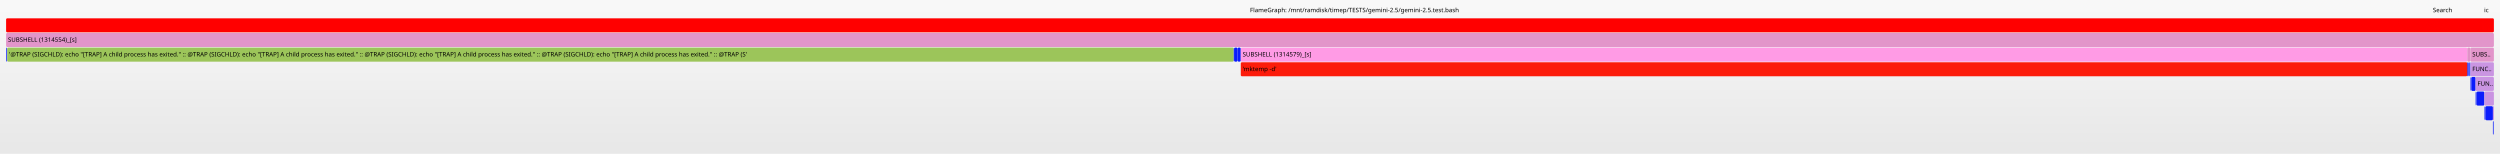
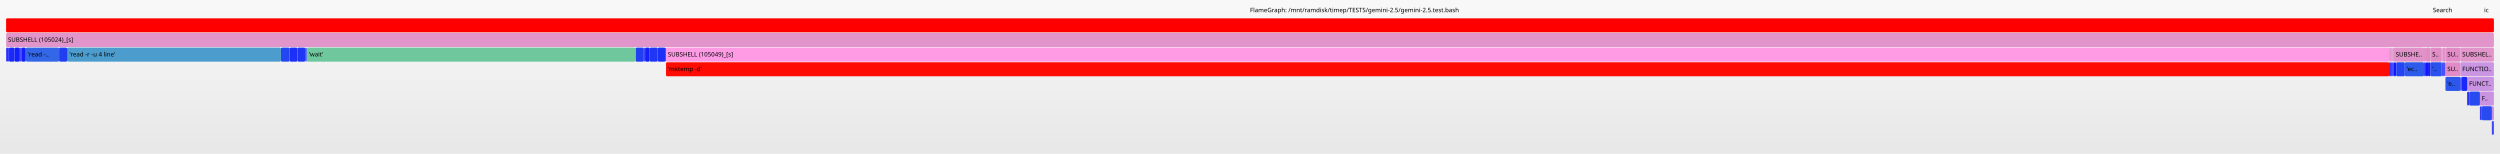
<svg xmlns="http://www.w3.org/2000/svg" version="1.1" width="4096" height="252" viewBox="0 0 4096 252">
  <defs>
    <linearGradient id="background" y1="0" y2="1" x1="0" x2="0">
      <stop stop-color="#f8f8f8" offset="5%" />
      <stop stop-color="#e8e8e8" offset="95%" />
    </linearGradient>
  </defs>
  <style type="text/css">
        text { font-family:Verdana; font-size:10px; fill:rgb(0,0,0); }
        .hide { display:none; }
        .parent { opacity:0.5; }
</style>
  <rect x="0.0" y="0" width="4096.0" height="252.0" fill="url(#background)" />
  <text id="title" x="2048.00" y="20">FlameGraph: /mnt/ramdisk/timep/TESTS/gemini-2.5/gemini-2.5.test.bash</text>
  <text id="details" x="10.00" y="237"> </text>
  <text id="unzoom" x="10.00" y="20" class="hide">Reset Zoom</text>
  <text id="search" x="3986.00" y="20">Search</text>
  <text id="ignorecase" x="4070.00" y="20">ic</text>
  <text id="matched" x="3986.00" y="237"> </text>
  <g id="frames">
    <g>
-       <rect x="4047.5" y="78" width="38.5" height="23.0" fill="rgb(225.784,148.759,201.88)" rx="2" ry="2" />
-       <text x="4050.52" y="92.5">SUBS..</text>
-     </g>
-     <g>
-       <rect x="4048.7" y="126" width="0.4" height="23.0" fill="rgb(11,28,252)" rx="2" ry="2" />
-       <text x="4051.69" y="140.5" />
-     </g>
-     <g>
-       <rect x="2027.6" y="78" width="5.3" height="23.0" fill="rgb(11,28,252)" rx="2" ry="2" />
-       <text x="2030.57" y="92.5" />
-     </g>
-     <g>
-       <rect x="10.4" y="78" width="1.4" height="23.0" fill="rgb(11,28,252)" rx="2" ry="2" />
-       <text x="13.37" y="92.5" />
-     </g>
-     <g>
-       <rect x="4047.5" y="126" width="0.4" height="23.0" fill="rgb(11,28,252)" rx="2" ry="2" />
-       <text x="4050.52" y="140.5" />
-     </g>
-     <g>
-       <rect x="4042.3" y="102" width="1.5" height="23.0" fill="rgb(11,28,252)" rx="2" ry="2" />
-       <text x="4045.33" y="116.5" />
-     </g>
-     <g>
-       <rect x="2021.5" y="78" width="0.4" height="23.0" fill="rgb(11,28,252)" rx="2" ry="2" />
-       <text x="2024.55" y="92.5" />
-     </g>
-     <g>
-       <rect x="4049.1" y="126" width="6.9" height="23.0" fill="rgb(11,28,252)" rx="2" ry="2" />
-       <text x="4052.11" y="140.5" />
-     </g>
-     <g>
-       <rect x="10.0" y="54" width="4076.0" height="23.0" fill="rgb(225.842,148.971,201.986)" rx="2" ry="2" />
-       <text x="13.00" y="68.5">SUBSHELL (1314554)_[s]</text>
-     </g>
-     <g>
-       <rect x="2032.9" y="102" width="2009.4" height="23.0" fill="rgb(252,28,11)" rx="2" ry="2" />
-       <text x="2035.89" y="116.5">'mktemp -d'</text>
-     </g>
-     <g>
-       <rect x="4056.4" y="150" width="0.4" height="23.0" fill="rgb(11,28,252)" rx="2" ry="2" />
-       <text x="4059.40" y="164.5" />
-     </g>
-     <g>
-       <rect x="4042.3" y="78" width="5.2" height="23.0" fill="rgb(224.684,144.76,199.88)" rx="2" ry="2" />
-       <text x="4045.33" y="92.5" />
-     </g>
-     <g>
-       <rect x="4085.6" y="198" width="0.4" height="23.0" fill="rgb(11,28,252)" rx="2" ry="2" />
-       <text x="4088.59" y="212.5" />
-     </g>
-     <g>
-       <rect x="4043.8" y="102" width="0.5" height="23.0" fill="rgb(11,28,252)" rx="2" ry="2" />
-       <text x="4046.76" y="116.5" />
-     </g>
-     <g>
-       <rect x="4056.8" y="150" width="0.4" height="23.0" fill="rgb(11,28,252)" rx="2" ry="2" />
-       <text x="4059.79" y="164.5" />
-     </g>
-     <g>
-       <rect x="2032.9" y="78" width="2009.4" height="23.0" fill="rgb(255,155.196,229.336)" rx="2" ry="2" />
-       <text x="2035.89" y="92.5">SUBSHELL (1314579)_[s]</text>
-     </g>
-     <g>
-       <rect x="4071.2" y="174" width="0.4" height="23.0" fill="rgb(11,28,252)" rx="2" ry="2" />
-       <text x="4074.22" y="188.5" />
-     </g>
-     <g>
-       <rect x="4070.4" y="174" width="0.4" height="23.0" fill="rgb(11,28,252)" rx="2" ry="2" />
-       <text x="4073.43" y="188.5" />
-     </g>
-     <g>
-       <rect x="4085.2" y="198" width="0.4" height="23.0" fill="rgb(11,28,252)" rx="2" ry="2" />
-       <text x="4088.19" y="212.5" />
-     </g>
-     <g>
-       <rect x="4057.6" y="150" width="12.8" height="23.0" fill="rgb(11,28,252)" rx="2" ry="2" />
-       <text x="4060.62" y="164.5" />
-     </g>
-     <g>
-       <rect x="4048.3" y="126" width="0.4" height="23.0" fill="rgb(11,28,252)" rx="2" ry="2" />
-       <text x="4051.30" y="140.5" />
-     </g>
-     <g>
-       <rect x="4072.1" y="174" width="12.3" height="23.0" fill="rgb(11,28,252)" rx="2" ry="2" />
-       <text x="4075.12" y="188.5" />
-     </g>
-     <g>
-       <rect x="11.8" y="78" width="2009.4" height="23.0" fill="rgb(156,197,90)" rx="2" ry="2" />
-       <text x="14.78" y="92.5">'@TRAP (SIGCHLD): echo "[TRAP] A child process has exited." :: @TRAP (SIGCHLD): echo "[TRAP] A child process has exited." :: @TRAP (SIGCHLD): echo "[TRAP] A child process has exited." :: @TRAP (SIGCHLD): echo "[TRAP] A child process has exited." :: @TRAP (S'</text>
-     </g>
-     <g>
-       <rect x="4084.4" y="198" width="0.4" height="23.0" fill="rgb(11,28,252)" rx="2" ry="2" />
-       <text x="4087.39" y="212.5" />
-     </g>
-     <g>
-       <rect x="4046.9" y="102" width="0.6" height="23.0" fill="rgb(11,28,252)" rx="2" ry="2" />
-       <text x="4049.90" y="116.5" />
-     </g>
-     <g>
-       <rect x="4045.7" y="102" width="0.6" height="23.0" fill="rgb(11,28,252)" rx="2" ry="2" />
-       <text x="4048.67" y="116.5" />
-     </g>
-     <g>
-       <rect x="4046.3" y="102" width="0.6" height="23.0" fill="rgb(11,28,252)" rx="2" ry="2" />
-       <text x="4049.33" y="116.5" />
-     </g>
-     <g>
-       <rect x="4056.0" y="150" width="0.4" height="23.0" fill="rgb(11,28,252)" rx="2" ry="2" />
-       <text x="4059.03" y="164.5" />
-     </g>
-     <g>
-       <rect x="4056.0" y="126" width="30.0" height="23.0" fill="rgb(201.85,148.7,225.767)" rx="2" ry="2" />
-       <text x="4059.03" y="140.5">FUN..</text>
-     </g>
-     <g>
-       <rect x="2021.2" y="78" width="0.3" height="23.0" fill="rgb(11,28,252)" rx="2" ry="2" />
-       <text x="2024.15" y="92.5" />
-     </g>
-     <g>
-       <rect x="4070.4" y="150" width="15.6" height="23.0" fill="rgb(201.713,148.426,225.692)" rx="2" ry="2" />
-       <text x="4073.43" y="164.5" />
-     </g>
-     <g>
-       <rect x="4071.6" y="174" width="0.5" height="23.0" fill="rgb(11,28,252)" rx="2" ry="2" />
-       <text x="4074.62" y="188.5" />
-     </g>
-     <g>
-       <rect x="4044.3" y="102" width="0.4" height="23.0" fill="rgb(11,28,252)" rx="2" ry="2" />
-       <text x="4047.28" y="116.5" />
-     </g>
-     <g>
-       <rect x="10.0" y="78" width="0.4" height="23.0" fill="rgb(11,28,252)" rx="2" ry="2" />
-       <text x="13.00" y="92.5" />
+       <rect x="501.2" y="78" width="0.8" height="23.0" fill="rgb(4,12,254)" rx="2" ry="2" />
+       <text x="504.18" y="92.5" />
+     </g>
+     <g>
+       <rect x="4063.1" y="174" width="1.4" height="23.0" fill="rgb(15,24,252)" rx="2" ry="2" />
+       <text x="4066.12" y="188.5" />
+     </g>
+     <g>
+       <rect x="4042.3" y="150" width="1.3" height="23.0" fill="rgb(15,24,252)" rx="2" ry="2" />
+       <text x="4045.35" y="164.5" />
+     </g>
+     <g>
+       <rect x="3981.9" y="78" width="18.7" height="23.0" fill="rgb(224.957,140.027,198.958)" rx="2" ry="2" />
+       <text x="3984.89" y="92.5">S..</text>
+     </g>
+     <g>
+       <rect x="3914.4" y="78" width="1.7" height="23.0" fill="rgb(223.224,139.449,197.225)" rx="2" ry="2" />
+       <text x="3917.36" y="92.5" />
+     </g>
+     <g>
+       <rect x="4000.6" y="102" width="0.7" height="23.0" fill="rgb(4,12,254)" rx="2" ry="2" />
+       <text x="4003.58" y="116.5" />
+     </g>
+     <g>
+       <rect x="3916.1" y="78" width="1.8" height="23.0" fill="rgb(223.224,139.449,197.225)" rx="2" ry="2" />
+       <text x="3919.09" y="92.5" />
+     </g>
+     <g>
+       <rect x="4000.6" y="78" width="1.3" height="23.0" fill="rgb(223.55,140.638,197.819)" rx="2" ry="2" />
+       <text x="4003.58" y="92.5" />
+     </g>
+     <g>
+       <rect x="1054.8" y="78" width="0.6" height="23.0" fill="rgb(4,12,254)" rx="2" ry="2" />
+       <text x="1057.80" y="92.5" />
+     </g>
+     <g>
+       <rect x="3971.5" y="102" width="0.8" height="23.0" fill="rgb(4,12,254)" rx="2" ry="2" />
+       <text x="3974.47" y="116.5" />
+     </g>
+     <g>
+       <rect x="3924.0" y="102" width="2.0" height="23.0" fill="rgb(15,24,252)" rx="2" ry="2" />
+       <text x="3927.01" y="116.5" />
+     </g>
+     <g>
+       <rect x="1055.4" y="78" width="1.0" height="23.0" fill="rgb(4,12,254)" rx="2" ry="2" />
+       <text x="1058.38" y="92.5" />
+     </g>
+     <g>
+       <rect x="4002.6" y="102" width="0.6" height="23.0" fill="rgb(4,12,254)" rx="2" ry="2" />
+       <text x="4005.59" y="116.5" />
+     </g>
+     <g>
+       <rect x="4064.5" y="174" width="0.6" height="23.0" fill="rgb(4,12,254)" rx="2" ry="2" />
+       <text x="4067.53" y="188.5" />
+     </g>
+     <g>
+       <rect x="4031.1" y="126" width="0.5" height="23.0" fill="rgb(4,12,254)" rx="2" ry="2" />
+       <text x="4034.10" y="140.5" />
+     </g>
+     <g>
+       <rect x="4003.2" y="102" width="0.6" height="23.0" fill="rgb(4,12,254)" rx="2" ry="2" />
+       <text x="4006.22" y="116.5" />
+     </g>
+     <g>
+       <rect x="460.3" y="78" width="14.3" height="23.0" fill="rgb(36,69,242)" rx="2" ry="2" />
+       <text x="463.32" y="92.5" />
+     </g>
+     <g>
+       <rect x="4006.6" y="126" width="24.5" height="23.0" fill="rgb(44,87,236)" rx="2" ry="2" />
+       <text x="4009.63" y="140.5">'e..</text>
+     </g>
+     <g>
+       <rect x="1041.2" y="78" width="13.6" height="23.0" fill="rgb(34,62,243)" rx="2" ry="2" />
+       <text x="1044.23" y="92.5" />
+     </g>
+     <g>
+       <rect x="33.6" y="78" width="0.9" height="23.0" fill="rgb(4,12,254)" rx="2" ry="2" />
+       <text x="36.61" y="92.5" />
+     </g>
+     <g>
+       <rect x="3940.0" y="102" width="31.5" height="23.0" fill="rgb(46,92,234)" rx="2" ry="2" />
+       <text x="3942.99" y="116.5">'ec..</text>
+     </g>
+     <g>
+       <rect x="1056.4" y="78" width="0.5" height="23.0" fill="rgb(4,12,254)" rx="2" ry="2" />
+       <text x="1059.39" y="92.5" />
+     </g>
+     <g>
+       <rect x="3914.4" y="102" width="1.7" height="23.0" fill="rgb(15,24,252)" rx="2" ry="2" />
+       <text x="3917.36" y="116.5" />
+     </g>
+     <g>
+       <rect x="14.8" y="78" width="8.9" height="23.0" fill="rgb(24,41,249)" rx="2" ry="2" />
+       <text x="17.78" y="92.5" />
+     </g>
+     <g>
+       <rect x="500.1" y="78" width="0.5" height="23.0" fill="rgb(4,12,254)" rx="2" ry="2" />
+       <text x="503.06" y="92.5" />
+     </g>
+     <g>
+       <rect x="4001.9" y="102" width="0.7" height="23.0" fill="rgb(4,12,254)" rx="2" ry="2" />
+       <text x="4004.92" y="116.5" />
+     </g>
+     <g>
+       <rect x="4031.1" y="102" width="54.9" height="23.0" fill="rgb(201.774,148.549,225.726)" rx="2" ry="2" />
+       <text x="4034.10" y="116.5">FUNCTIO..</text>
+     </g>
+     <g>
+       <rect x="35.4" y="78" width="6.4" height="23.0" fill="rgb(20,32,250)" rx="2" ry="2" />
+       <text x="38.40" y="92.5" />
+     </g>
+     <g>
+       <rect x="4065.1" y="174" width="0.5" height="23.0" fill="rgb(4,12,254)" rx="2" ry="2" />
+       <text x="4068.10" y="188.5" />
+     </g>
+     <g>
+       <rect x="502.0" y="78" width="0.6" height="23.0" fill="rgb(4,12,254)" rx="2" ry="2" />
+       <text x="504.97" y="92.5" />
+     </g>
+     <g>
+       <rect x="42.5" y="78" width="54.3" height="23.0" fill="rgb(51,103,231)" rx="2" ry="2" />
+       <text x="45.53" y="92.5">'read -..</text>
+     </g>
+     <g>
+       <rect x="3922.1" y="102" width="1.9" height="23.0" fill="rgb(15,24,252)" rx="2" ry="2" />
+       <text x="3925.12" y="116.5" />
+     </g>
+     <g>
+       <rect x="1091.2" y="78" width="2823.2" height="23.0" fill="rgb(255,153.893,229.001)" rx="2" ry="2" />
+       <text x="1094.20" y="92.5">SUBSHELL (105049)_[s]</text>
+     </g>
+     <g>
+       <rect x="4082.7" y="174" width="3.3" height="23.0" fill="rgb(198.529,142.058,223.941)" rx="2" ry="2" />
+       <text x="4085.72" y="188.5" />
+     </g>
+     <g>
+       <rect x="3926.0" y="102" width="14.0" height="23.0" fill="rgb(36,69,242)" rx="2" ry="2" />
+       <text x="3929.04" y="116.5" />
+     </g>
+     <g>
+       <rect x="502.6" y="78" width="538.6" height="23.0" fill="rgb(111,200,157)" rx="2" ry="2" />
+       <text x="505.55" y="92.5">'wait'</text>
+     </g>
+     <g>
+       <rect x="4001.3" y="102" width="0.6" height="23.0" fill="rgb(4,12,254)" rx="2" ry="2" />
+       <text x="4004.31" y="116.5" />
+     </g>
+     <g>
+       <rect x="4063.1" y="150" width="22.9" height="23.0" fill="rgb(200.801,146.602,225.191)" rx="2" ry="2" />
+       <text x="4066.12" y="164.5">F..</text>
+     </g>
+     <g>
+       <rect x="4031.1" y="78" width="54.9" height="23.0" fill="rgb(225.726,148.549,201.774)" rx="2" ry="2" />
+       <text x="4034.10" y="92.5">SUBSHEL..</text>
+     </g>
+     <g>
+       <rect x="110.6" y="78" width="349.7" height="23.0" fill="rgb(76,156,205)" rx="2" ry="2" />
+       <text x="113.64" y="92.5">'read -r -u 4 line'</text>
+     </g>
+     <g>
+       <rect x="1091.2" y="102" width="2823.2" height="23.0" fill="rgb(254,12,4)" rx="2" ry="2" />
+       <text x="1094.20" y="116.5">'mktemp -d'</text>
+     </g>
+     <g>
+       <rect x="3981.9" y="102" width="18.7" height="23.0" fill="rgb(42,81,238)" rx="2" ry="2" />
+       <text x="3984.89" y="116.5">'..</text>
+     </g>
+     <g>
+       <rect x="13.9" y="78" width="0.9" height="23.0" fill="rgb(4,12,254)" rx="2" ry="2" />
+       <text x="16.85" y="92.5" />
+     </g>
+     <g>
+       <rect x="4043.6" y="150" width="1.4" height="23.0" fill="rgb(15,24,252)" rx="2" ry="2" />
+       <text x="4046.63" y="164.5" />
+     </g>
+     <g>
+       <rect x="4083.8" y="198" width="1.1" height="23.0" fill="rgb(15,24,252)" rx="2" ry="2" />
+       <text x="4086.78" y="212.5" />
+     </g>
+     <g>
+       <rect x="4032.7" y="126" width="0.6" height="23.0" fill="rgb(4,12,254)" rx="2" ry="2" />
+       <text x="4035.72" y="140.5" />
+     </g>
+     <g>
+       <rect x="4005.5" y="102" width="0.5" height="23.0" fill="rgb(4,12,254)" rx="2" ry="2" />
+       <text x="4008.50" y="116.5" />
+     </g>
+     <g>
+       <rect x="3916.1" y="102" width="1.8" height="23.0" fill="rgb(15,24,252)" rx="2" ry="2" />
+       <text x="3919.09" y="116.5" />
+     </g>
+     <g>
+       <rect x="3978.1" y="102" width="3.8" height="23.0" fill="rgb(20,32,250)" rx="2" ry="2" />
+       <text x="3981.13" y="116.5" />
+     </g>
+     <g>
+       <rect x="1090.2" y="78" width="1.0" height="23.0" fill="rgb(4,12,254)" rx="2" ry="2" />
+       <text x="1093.24" y="92.5" />
+     </g>
+     <g>
+       <rect x="1056.9" y="78" width="7.6" height="23.0" fill="rgb(20,32,250)" rx="2" ry="2" />
+       <text x="1059.92" y="92.5" />
    </g>
    <g>
      <rect x="10.0" y="30" width="4076.0" height="23.0" fill="rgb(255,0,0)" rx="2" ry="2" />
      <text x="13.00" y="44.5" />
    </g>
    <g>
-       <rect x="4084.4" y="174" width="1.6" height="23.0" fill="rgb(200.037,145.074,224.77)" rx="2" ry="2" />
-       <text x="4087.39" y="188.5" />
-     </g>
-     <g>
-       <rect x="4047.9" y="126" width="0.4" height="23.0" fill="rgb(11,28,252)" rx="2" ry="2" />
-       <text x="4050.90" y="140.5" />
-     </g>
-     <g>
-       <rect x="4070.8" y="174" width="0.4" height="23.0" fill="rgb(11,28,252)" rx="2" ry="2" />
-       <text x="4073.83" y="188.5" />
-     </g>
-     <g>
-       <rect x="2021.9" y="78" width="5.7" height="23.0" fill="rgb(11,28,252)" rx="2" ry="2" />
-       <text x="2024.92" y="92.5" />
-     </g>
-     <g>
-       <rect x="4044.7" y="102" width="1.0" height="23.0" fill="rgb(11,28,252)" rx="2" ry="2" />
-       <text x="4047.68" y="116.5" />
-     </g>
-     <g>
-       <rect x="4084.8" y="198" width="0.4" height="23.0" fill="rgb(11,28,252)" rx="2" ry="2" />
-       <text x="4087.78" y="212.5" />
-     </g>
-     <g>
-       <rect x="4047.5" y="102" width="38.5" height="23.0" fill="rgb(201.88,148.759,225.784)" rx="2" ry="2" />
-       <text x="4050.52" y="116.5">FUNC..</text>
-     </g>
-     <g>
-       <rect x="4057.2" y="150" width="0.4" height="23.0" fill="rgb(11,28,252)" rx="2" ry="2" />
-       <text x="4060.18" y="164.5" />
+       <rect x="3917.9" y="102" width="1.9" height="23.0" fill="rgb(15,24,252)" rx="2" ry="2" />
+       <text x="3920.93" y="116.5" />
+     </g>
+     <g>
+       <rect x="4032.2" y="126" width="0.5" height="23.0" fill="rgb(4,12,254)" rx="2" ry="2" />
+       <text x="4035.16" y="140.5" />
+     </g>
+     <g>
+       <rect x="96.8" y="78" width="13.2" height="23.0" fill="rgb(34,62,243)" rx="2" ry="2" />
+       <text x="99.83" y="92.5" />
+     </g>
+     <g>
+       <rect x="4085.4" y="198" width="0.6" height="23.0" fill="rgb(4,12,254)" rx="2" ry="2" />
+       <text x="4088.42" y="212.5" />
+     </g>
+     <g>
+       <rect x="4082.7" y="198" width="1.1" height="23.0" fill="rgb(4,12,254)" rx="2" ry="2" />
+       <text x="4085.72" y="212.5" />
+     </g>
+     <g>
+       <rect x="34.5" y="78" width="0.9" height="23.0" fill="rgb(4,12,254)" rx="2" ry="2" />
+       <text x="37.54" y="92.5" />
+     </g>
+     <g>
+       <rect x="4045.0" y="150" width="0.5" height="23.0" fill="rgb(4,12,254)" rx="2" ry="2" />
+       <text x="4047.98" y="164.5" />
+     </g>
+     <g>
+       <rect x="3917.9" y="78" width="1.9" height="23.0" fill="rgb(223.224,139.449,197.225)" rx="2" ry="2" />
+       <text x="3920.93" y="92.5" />
+     </g>
+     <g>
+       <rect x="3919.8" y="102" width="1.2" height="23.0" fill="rgb(15,24,252)" rx="2" ry="2" />
+       <text x="3922.82" y="116.5" />
+     </g>
+     <g>
+       <rect x="23.7" y="78" width="8.8" height="23.0" fill="rgb(20,32,250)" rx="2" ry="2" />
+       <text x="26.69" y="92.5" />
+     </g>
+     <g>
+       <rect x="4006.0" y="102" width="0.6" height="23.0" fill="rgb(4,12,254)" rx="2" ry="2" />
+       <text x="4009.02" y="116.5" />
+     </g>
+     <g>
+       <rect x="110.0" y="78" width="0.6" height="23.0" fill="rgb(4,12,254)" rx="2" ry="2" />
+       <text x="113.02" y="92.5" />
+     </g>
+     <g>
+       <rect x="4046.1" y="150" width="17.0" height="23.0" fill="rgb(39,75,240)" rx="2" ry="2" />
+       <text x="4049.14" y="164.5" />
+     </g>
+     <g>
+       <rect x="4042.3" y="126" width="43.7" height="23.0" fill="rgb(201.363,147.727,225.5)" rx="2" ry="2" />
+       <text x="4045.35" y="140.5">FUNCT..</text>
+     </g>
+     <g>
+       <rect x="4065.6" y="174" width="0.7" height="23.0" fill="rgb(4,12,254)" rx="2" ry="2" />
+       <text x="4068.64" y="188.5" />
+     </g>
+     <g>
+       <rect x="487.3" y="78" width="12.8" height="23.0" fill="rgb(31,55,245)" rx="2" ry="2" />
+       <text x="490.29" y="92.5" />
+     </g>
+     <g>
+       <rect x="4031.6" y="126" width="0.6" height="23.0" fill="rgb(4,12,254)" rx="2" ry="2" />
+       <text x="4034.62" y="140.5" />
+     </g>
+     <g>
+       <rect x="3922.1" y="78" width="49.4" height="23.0" fill="rgb(225.409,147.396,201.198)" rx="2" ry="2" />
+       <text x="3925.12" y="92.5">SUBSHE..</text>
+     </g>
+     <g>
+       <rect x="3974.7" y="78" width="7.2" height="23.0" fill="rgb(223.636,140.948,197.974)" rx="2" ry="2" />
+       <text x="3977.67" y="92.5" />
+     </g>
+     <g>
+       <rect x="4001.9" y="78" width="4.7" height="23.0" fill="rgb(224.623,144.539,199.769)" rx="2" ry="2" />
+       <text x="4004.92" y="92.5" />
+     </g>
+     <g>
+       <rect x="10.0" y="54" width="4076.0" height="23.0" fill="rgb(225.843,148.973,201.987)" rx="2" ry="2" />
+       <text x="13.00" y="68.5">SUBSHELL (105024)_[s]</text>
+     </g>
+     <g>
+       <rect x="32.5" y="78" width="1.1" height="23.0" fill="rgb(15,24,252)" rx="2" ry="2" />
+       <text x="35.46" y="92.5" />
+     </g>
+     <g>
+       <rect x="12.9" y="78" width="1.0" height="23.0" fill="rgb(4,12,254)" rx="2" ry="2" />
+       <text x="15.93" y="92.5" />
+     </g>
+     <g>
+       <rect x="10.0" y="78" width="1.0" height="23.0" fill="rgb(4,12,254)" rx="2" ry="2" />
+       <text x="13.01" y="92.5" />
+     </g>
+     <g>
+       <rect x="3921.0" y="102" width="1.1" height="23.0" fill="rgb(15,24,252)" rx="2" ry="2" />
+       <text x="3923.99" y="116.5" />
+     </g>
+     <g>
+       <rect x="11.0" y="78" width="1.9" height="23.0" fill="rgb(15,24,252)" rx="2" ry="2" />
+       <text x="13.97" y="92.5" />
+     </g>
+     <g>
+       <rect x="4066.3" y="174" width="16.4" height="23.0" fill="rgb(39,75,240)" rx="2" ry="2" />
+       <text x="4069.26" y="188.5" />
+     </g>
+     <g>
+       <rect x="4033.3" y="126" width="9.0" height="23.0" fill="rgb(24,41,249)" rx="2" ry="2" />
+       <text x="4036.31" y="140.5" />
+     </g>
+     <g>
+       <rect x="3973.3" y="102" width="1.4" height="23.0" fill="rgb(15,24,252)" rx="2" ry="2" />
+       <text x="3976.27" y="116.5" />
+     </g>
+     <g>
+       <rect x="4004.9" y="102" width="0.6" height="23.0" fill="rgb(4,12,254)" rx="2" ry="2" />
+       <text x="4007.90" y="116.5" />
+     </g>
+     <g>
+       <rect x="41.8" y="78" width="0.7" height="23.0" fill="rgb(4,12,254)" rx="2" ry="2" />
+       <text x="44.82" y="92.5" />
+     </g>
+     <g>
+       <rect x="4045.5" y="150" width="0.6" height="23.0" fill="rgb(4,12,254)" rx="2" ry="2" />
+       <text x="4048.53" y="164.5" />
+     </g>
+     <g>
+       <rect x="3919.8" y="78" width="2.3" height="23.0" fill="rgb(223.593,140.791,197.896)" rx="2" ry="2" />
+       <text x="3922.82" y="92.5" />
+     </g>
+     <g>
+       <rect x="4003.8" y="102" width="1.1" height="23.0" fill="rgb(15,24,252)" rx="2" ry="2" />
+       <text x="4006.75" y="116.5" />
+     </g>
+     <g>
+       <rect x="3971.5" y="78" width="3.2" height="23.0" fill="rgb(224.092,142.606,198.803)" rx="2" ry="2" />
+       <text x="3974.47" y="92.5" />
+     </g>
+     <g>
+       <rect x="3972.3" y="102" width="1.0" height="23.0" fill="rgb(4,12,254)" rx="2" ry="2" />
+       <text x="3975.33" y="116.5" />
+     </g>
+     <g>
+       <rect x="4006.6" y="78" width="24.5" height="23.0" fill="rgb(224.957,140.027,198.958)" rx="2" ry="2" />
+       <text x="4009.63" y="92.5">SU..</text>
+     </g>
+     <g>
+       <rect x="474.6" y="78" width="12.7" height="23.0" fill="rgb(28,48,247)" rx="2" ry="2" />
+       <text x="477.63" y="92.5" />
+     </g>
+     <g>
+       <rect x="4006.6" y="102" width="24.5" height="23.0" fill="rgb(224.957,140.027,198.958)" rx="2" ry="2" />
+       <text x="4009.63" y="116.5">SU..</text>
+     </g>
+     <g>
+       <rect x="1077.6" y="78" width="12.6" height="23.0" fill="rgb(28,48,247)" rx="2" ry="2" />
+       <text x="1080.61" y="92.5" />
+     </g>
+     <g>
+       <rect x="4084.9" y="198" width="0.5" height="23.0" fill="rgb(4,12,254)" rx="2" ry="2" />
+       <text x="4087.85" y="212.5" />
+     </g>
+     <g>
+       <rect x="500.6" y="78" width="0.6" height="23.0" fill="rgb(4,12,254)" rx="2" ry="2" />
+       <text x="503.63" y="92.5" />
+     </g>
+     <g>
+       <rect x="3974.7" y="102" width="3.4" height="23.0" fill="rgb(15,24,252)" rx="2" ry="2" />
+       <text x="3977.67" y="116.5" />
+     </g>
+     <g>
+       <rect x="1064.5" y="78" width="13.1" height="23.0" fill="rgb(31,55,245)" rx="2" ry="2" />
+       <text x="1067.47" y="92.5" />
    </g>
  </g>
</svg>
